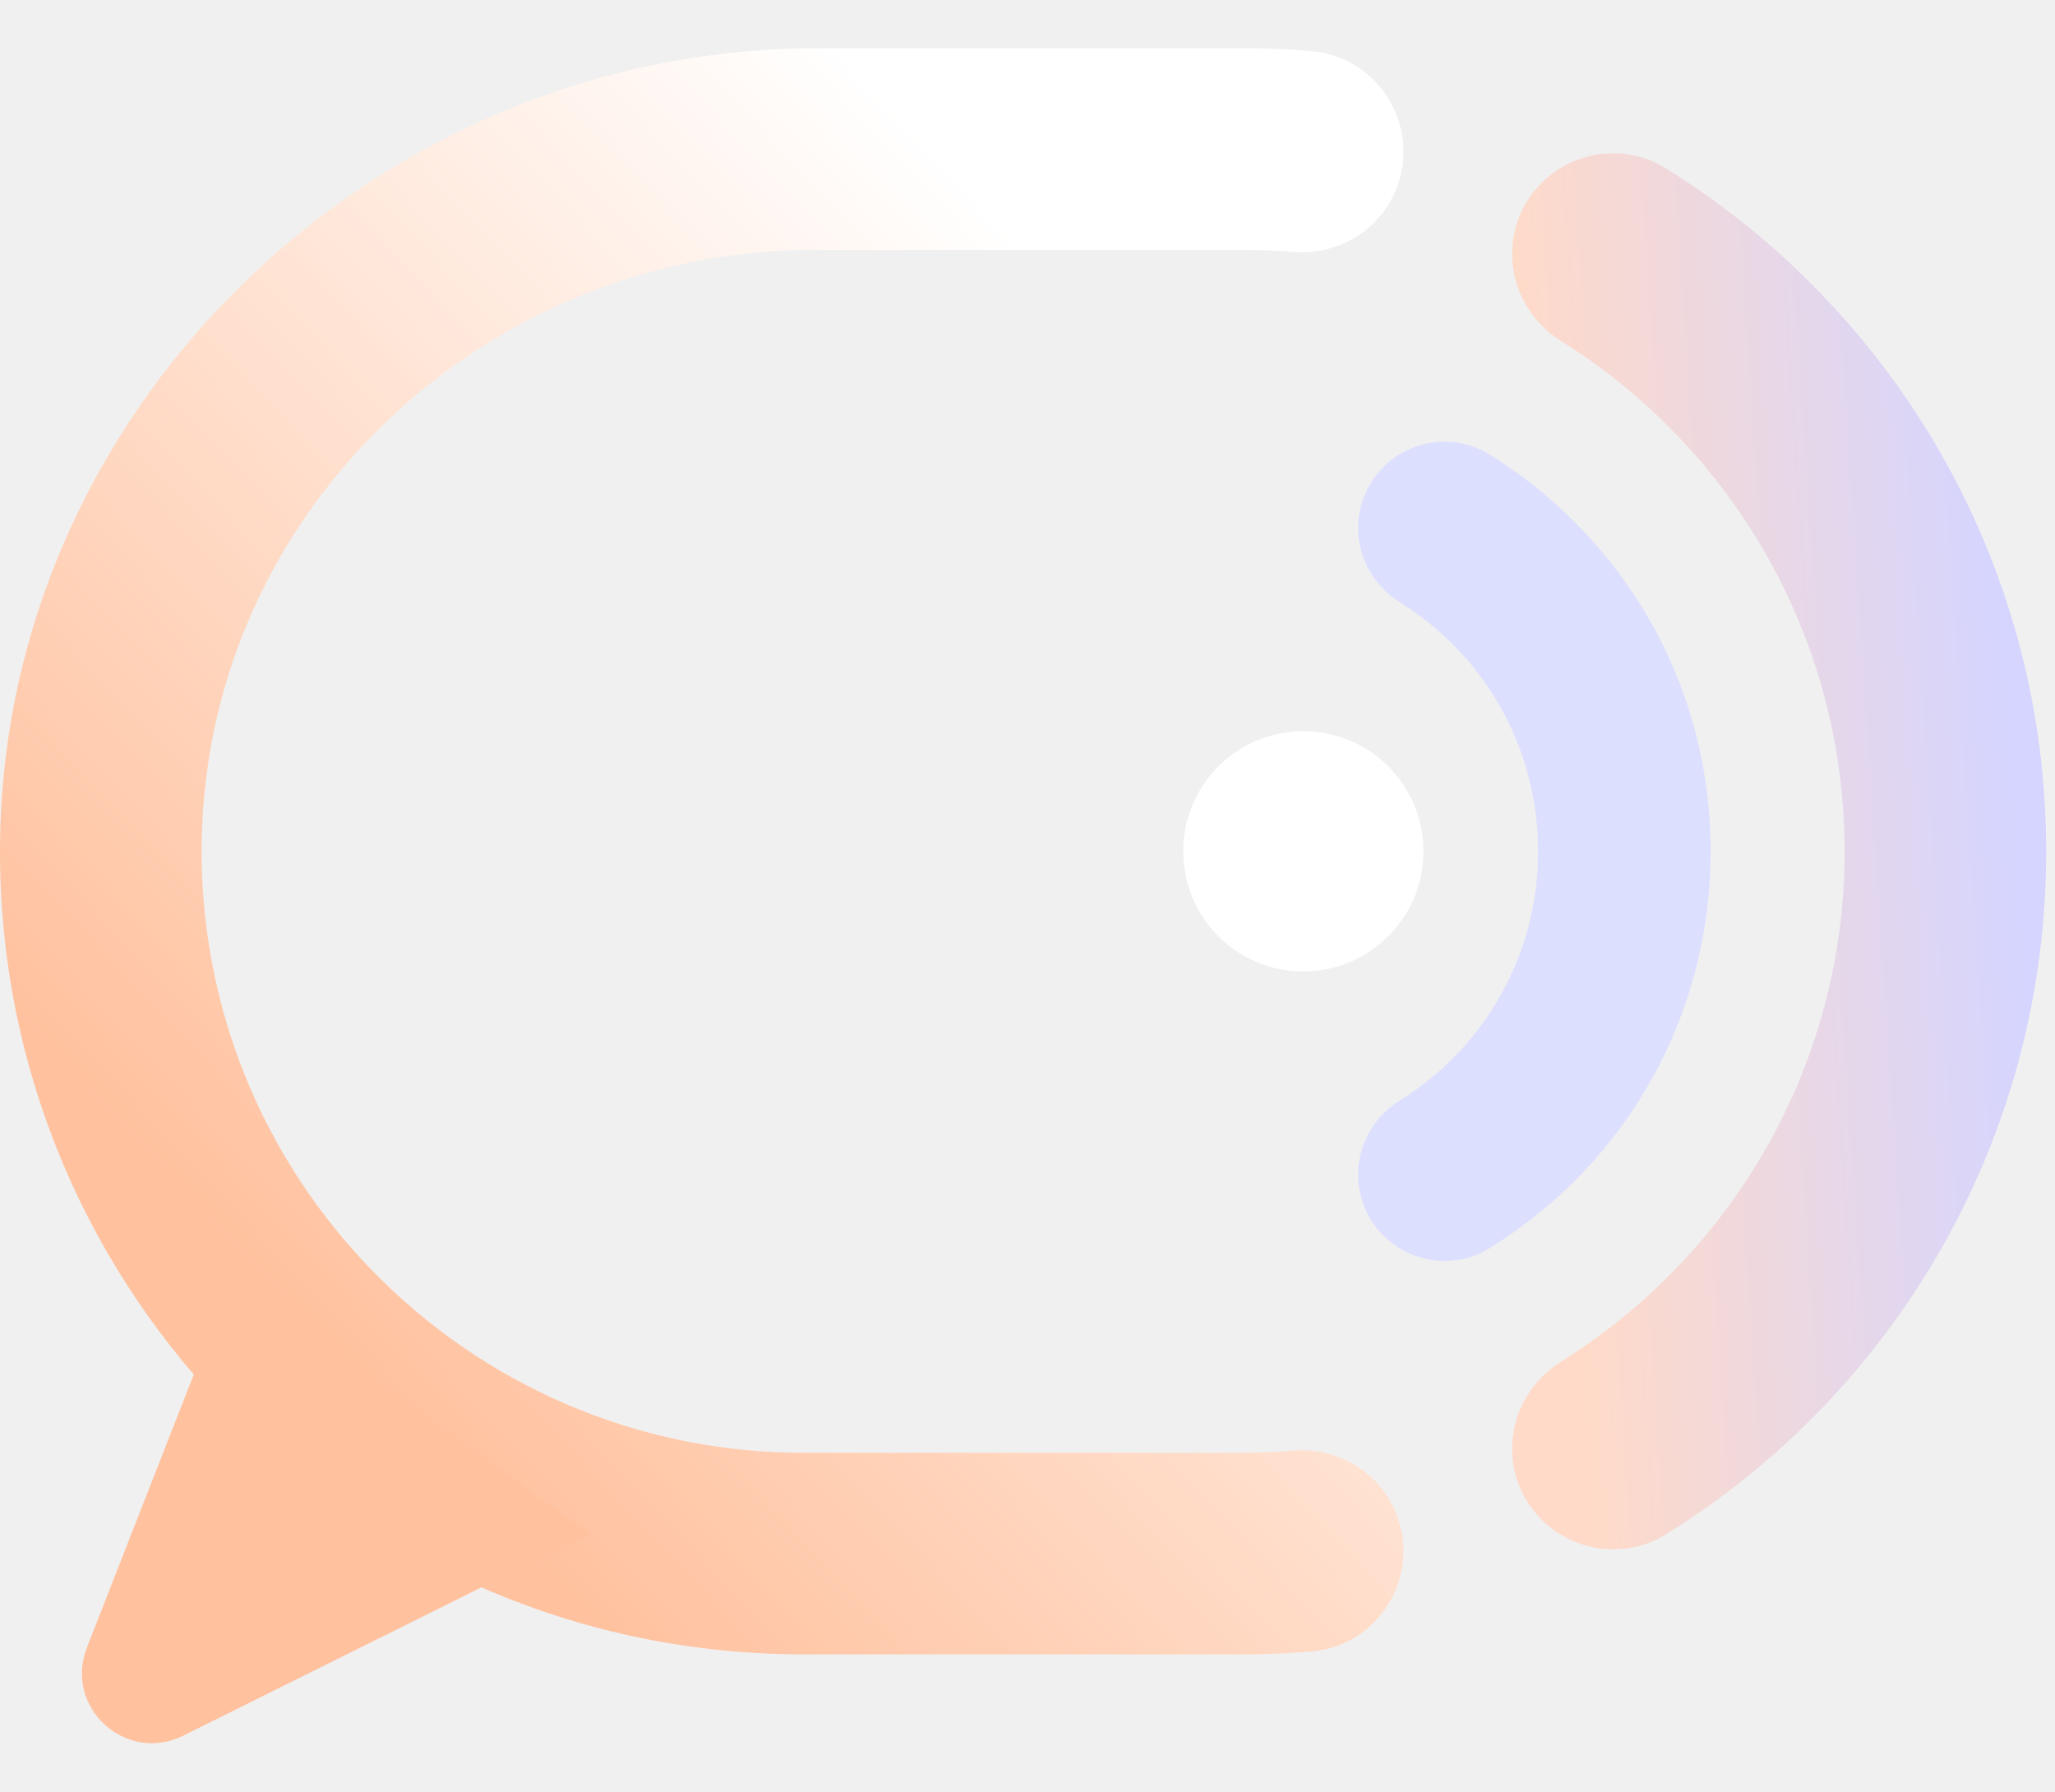
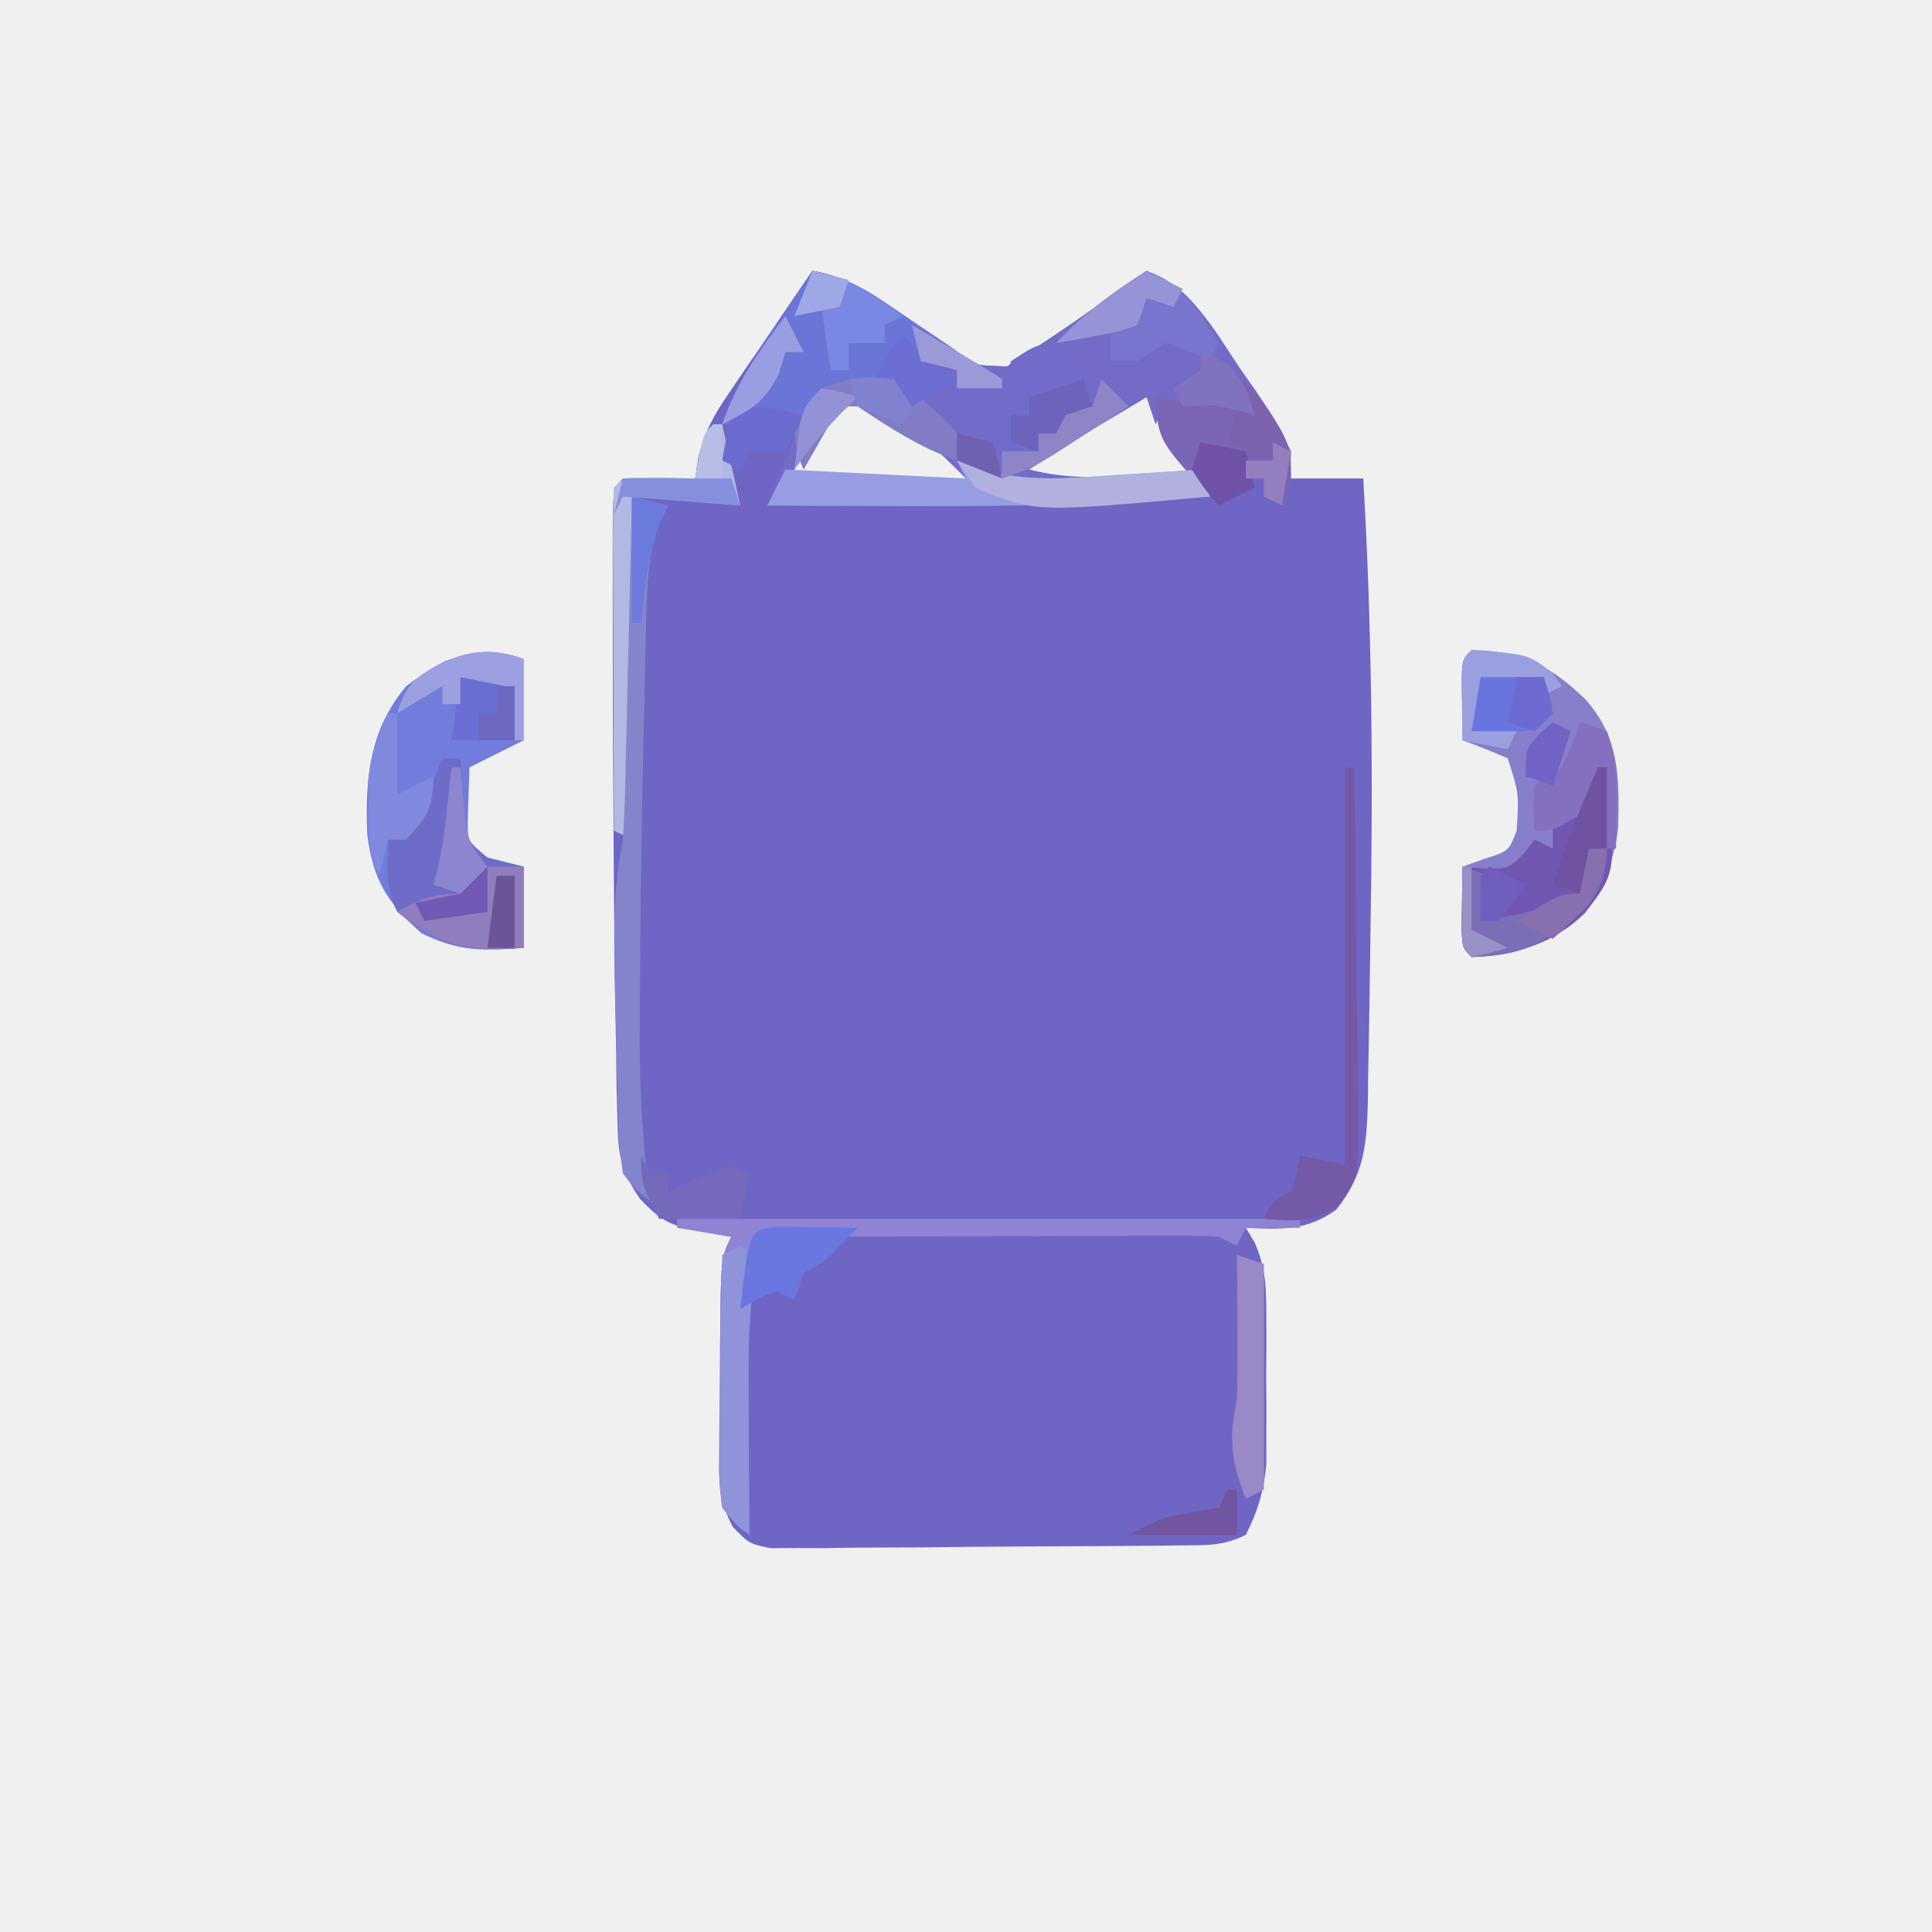
- <svg xmlns="http://www.w3.org/2000/svg" width="39" height="34" viewBox="0 0 39 34" fill="none">
-   <path d="M15.457 4.742H23.595C23.912 4.742 24.227 4.755 24.539 4.781C25.287 4.843 26.005 4.482 26.379 3.832C27.076 2.62 26.28 1.088 24.886 0.97C24.46 0.934 24.029 0.916 23.594 0.916H15.512C7.069 0.916 -0.058 7.823 0 16.265C0.029 20.431 1.731 24.2 4.465 26.934C7.223 29.692 11.033 31.396 15.241 31.396H23.594C24.029 31.396 24.46 31.378 24.886 31.342C26.28 31.224 27.076 29.692 26.379 28.48C26.005 27.83 25.287 27.469 24.539 27.53C24.227 27.556 23.912 27.57 23.594 27.57H15.241C8.854 27.57 3.676 22.298 3.83 15.879C3.979 9.648 9.224 4.742 15.457 4.742Z" fill="url(#paint0_linear_7127_2420)" />
-   <path d="M4.401 24.236L1.649 31.268C1.207 32.398 2.389 33.48 3.476 32.94L11.188 29.104L4.401 24.236Z" fill="#FFC19E" />
-   <path d="M29.875 9.898C29.397 9.418 28.858 8.991 28.275 8.629C27.897 8.393 27.45 8.323 27.015 8.432C26.579 8.541 26.215 8.817 25.99 9.208C25.849 9.457 25.774 9.736 25.774 10.016C25.774 10.589 26.068 11.116 26.561 11.425C28.207 12.453 29.19 14.222 29.19 16.157C29.19 18.092 28.207 19.861 26.56 20.889C25.8 21.365 25.551 22.34 25.992 23.108C26.285 23.615 26.831 23.93 27.417 23.93C27.72 23.93 28.016 23.846 28.272 23.686C30.898 22.059 32.465 19.244 32.465 16.157C32.466 13.792 31.546 11.569 29.875 9.898Z" fill="#DDDFFF" />
-   <path d="M24.734 18.436C23.475 18.436 22.455 17.415 22.455 16.156C22.455 14.897 23.475 13.876 24.734 13.876C25.994 13.876 27.014 14.897 27.014 16.156C27.014 17.415 25.994 18.436 24.734 18.436Z" fill="white" />
-   <path d="M38.833 16.158C38.833 21.635 35.947 26.434 31.613 29.12C31.302 29.313 30.958 29.403 30.618 29.403C29.954 29.403 29.305 29.056 28.949 28.44C28.429 27.535 28.741 26.395 29.627 25.84C32.856 23.824 35.007 20.238 35.007 16.158C35.007 12.078 32.856 8.489 29.627 6.473C29.033 6.101 28.696 5.465 28.696 4.814C28.696 4.496 28.779 4.172 28.949 3.873C29.488 2.936 30.699 2.625 31.617 3.196C32.618 3.819 33.543 4.551 34.371 5.382C37.128 8.139 38.833 11.95 38.833 16.158Z" fill="url(#paint1_linear_7127_2420)" />
-   <defs>
-     <linearGradient id="paint0_linear_7127_2420" x1="25.72" y1="11.338" x2="8.208" y2="27.786" gradientUnits="userSpaceOnUse">
-       <stop stop-color="white" />
-       <stop offset="1" stop-color="#FFC19E" />
-     </linearGradient>
-     <linearGradient id="paint1_linear_7127_2420" x1="39.187" y1="29.86" x2="30.211" y2="30.456" gradientUnits="userSpaceOnUse">
-       <stop stop-color="#D5D5FF" />
-       <stop offset="0.992" stop-color="#FFDAC8" />
-     </linearGradient>
-   </defs>
+ <svg xmlns="http://www.w3.org/2000/svg" version="1.1" width="214" height="214">
+   <path d="M0 0 C3.031 0.6 5.02 1.521 7.496 3.355 C8.137 3.812 8.779 4.269 9.439 4.74 C10.775 5.707 12.103 6.684 13.424 7.67 C17.133 10.449 17.133 10.449 21.547 10.59 C24.672 8.564 27.781 6.538 30.812 4.375 C31.41 3.955 32.007 3.535 32.623 3.102 C34.085 2.072 35.543 1.037 37 0 C40.424 1.414 41.976 2.96 44.016 6.027 C44.544 6.819 45.073 7.612 45.617 8.428 C46.156 9.256 46.695 10.084 47.25 10.938 C47.804 11.762 48.359 12.586 48.93 13.436 C53 19.606 53 19.606 53 23 C55.64 23 58.28 23 61 23 C61.996 39.73 62.086 56.417 61.804 73.168 C61.768 75.346 61.737 77.524 61.711 79.701 C61.672 82.8 61.612 85.898 61.547 88.996 C61.533 90.399 61.533 90.399 61.518 91.831 C61.39 96.679 61.168 100.074 58 104 C54.778 106.333 51.89 106.177 48 106 C48.325 106.543 48.649 107.086 48.983 107.645 C50.208 110.482 50.259 112.597 50.266 115.684 C50.269 117.322 50.269 117.322 50.273 118.994 C50.266 120.13 50.258 121.267 50.25 122.438 C50.262 124.136 50.262 124.136 50.273 125.869 C50.271 126.963 50.268 128.057 50.266 129.184 C50.263 130.179 50.261 131.175 50.259 132.201 C49.984 135.176 49.342 137.337 48 140 C45.496 141.252 43.757 141.147 40.955 141.177 C39.378 141.196 39.378 141.196 37.77 141.216 C36.63 141.223 35.491 141.231 34.316 141.238 C32.567 141.25 32.567 141.25 30.782 141.263 C28.311 141.277 25.841 141.287 23.37 141.295 C19.582 141.312 15.794 141.356 12.006 141.4 C9.609 141.411 7.213 141.419 4.816 141.426 C3.11 141.452 3.11 141.452 1.369 141.479 C-0.212 141.474 -0.212 141.474 -1.826 141.47 C-2.755 141.476 -3.684 141.482 -4.641 141.488 C-7 141 -7 141 -8.801 139.158 C-10.448 136.194 -10.356 133.932 -10.328 130.555 C-10.323 129.313 -10.318 128.072 -10.312 126.793 C-10.292 125.5 -10.271 124.207 -10.25 122.875 C-10.242 120.924 -10.242 120.924 -10.234 118.934 C-10.154 109.308 -10.154 109.308 -9 107 C-10.238 106.773 -11.475 106.546 -12.75 106.312 C-15.824 105.749 -16.892 105.113 -19.096 102.813 C-21.287 99.576 -21.531 97.928 -21.609 94.059 C-21.642 92.855 -21.674 91.652 -21.708 90.412 C-21.722 89.101 -21.736 87.789 -21.75 86.438 C-21.777 85.056 -21.806 83.674 -21.835 82.293 C-21.927 77.529 -21.966 72.765 -22 68 C-22.008 67.063 -22.015 66.126 -22.023 65.16 C-22.078 58.128 -22.109 51.095 -22.125 44.062 C-22.128 43.071 -22.131 42.079 -22.134 41.057 C-22.139 38.237 -22.138 35.417 -22.133 32.598 C-22.135 31.742 -22.137 30.886 -22.139 30.004 C-22.115 24.115 -22.115 24.115 -21 23 C-18.329 22.859 -15.676 22.958 -13 23 C-12.837 21.899 -12.837 21.899 -12.67 20.777 C-11.96 17.834 -10.977 16.061 -9.277 13.574 C-8.47 12.38 -8.47 12.38 -7.646 11.162 C-7.083 10.345 -6.519 9.529 -5.938 8.688 C-5.37 7.852 -4.802 7.016 -4.217 6.154 C-2.818 4.098 -1.413 2.047 0 0 Z M3 14 C1.635 15.754 1.635 15.754 0.375 17.938 C-0.071 18.668 -0.517 19.399 -0.977 20.152 C-2.081 21.794 -2.081 21.794 -2 23 C4.6 23.33 11.2 23.66 18 24 C13.635 19.586 13.635 19.586 8.812 16.188 C8.138 15.769 7.464 15.35 6.77 14.918 C5.036 13.847 5.036 13.847 3 14 Z M29.438 17.375 C28.446 18.001 27.455 18.628 26.434 19.273 C23.918 20.771 23.918 20.771 23 23 C27.462 23.915 31.345 23.978 35.875 23.562 C37.027 23.461 38.18 23.359 39.367 23.254 C40.236 23.17 41.105 23.086 42 23 C39.525 18.545 39.525 18.545 37 14 C33.898 14 32.021 15.725 29.438 17.375 Z " fill="#6E65C5" transform="translate(90,30)" />
+   <path d="M0 0 C3.031 0.6 5.02 1.521 7.496 3.355 C8.137 3.812 8.779 4.269 9.439 4.74 C10.775 5.707 12.103 6.684 13.424 7.67 C17.133 10.449 17.133 10.449 21.547 10.59 C24.672 8.564 27.781 6.538 30.812 4.375 C31.41 3.955 32.007 3.535 32.623 3.102 C34.085 2.072 35.543 1.037 37 0 C42.166 2.155 44.299 6.231 47.312 10.75 C47.875 11.549 48.438 12.348 49.018 13.172 C53.034 19.15 53.034 19.15 52.855 23.578 C52.432 24.777 52.432 24.777 52 26 C51.34 25.67 50.68 25.34 50 25 C50 24.34 50 23.68 50 23 C49.34 23 48.68 23 48 23 C48 22.01 48 21.02 48 20 C47.01 19.67 46.02 19.34 45 19 C45.33 17.68 45.66 16.36 46 15 C45.402 15.186 44.804 15.371 44.188 15.562 C42 16 42 16 39 15 C38.67 15.66 38.34 16.32 38 17 C37.505 15.515 37.505 15.515 37 14 C35.395 14.957 33.791 15.916 32.188 16.875 C31.294 17.409 30.401 17.942 29.48 18.492 C27.627 19.619 25.805 20.797 24 22 C28.246 23.096 31.959 22.929 36.312 22.562 C37.567 22.461 38.821 22.359 40.113 22.254 C41.066 22.17 42.019 22.086 43 22 C43.495 23.485 43.495 23.485 44 25 C32.815 25.84 21.714 26.129 10.5 26.062 C8.983 26.057 7.466 26.053 5.949 26.049 C2.299 26.038 -1.35 26.021 -5 26 C-4.783 25.446 -4.567 24.891 -4.344 24.32 C-4.065 23.596 -3.787 22.871 -3.5 22.125 C-3.222 21.406 -2.943 20.686 -2.656 19.945 C-1.893 18.026 -1.893 18.026 -2 16 C-3.145 16.247 -3.145 16.247 -4.312 16.5 C-7 17 -7 17 -10 17 C-8.514 12.783 -6.388 9.375 -3.875 5.688 C-3.151 4.619 -2.426 3.55 -1.68 2.449 C-0.848 1.237 -0.848 1.237 0 0 Z M3 14 C1.635 15.754 1.635 15.754 0.375 17.938 C-0.071 18.668 -0.517 19.399 -0.977 20.152 C-2.081 21.794 -2.081 21.794 -2 23 C4.6 23.33 11.2 23.66 18 24 C13.635 19.586 13.635 19.586 8.812 16.188 C8.138 15.769 7.464 15.35 6.77 14.918 C5.036 13.847 5.036 13.847 3 14 Z " fill="#746AC8" transform="translate(90,30)" />
+   <path d="M0 0 C0 2.97 0 5.94 0 9 C-1.98 9.99 -3.96 10.98 -6 12 C-6.041 13.279 -6.082 14.557 -6.125 15.875 C-6.16 16.954 -6.16 16.954 -6.195 18.055 C-6.183 20.239 -6.183 20.239 -4 22 C-2.68 22.33 -1.36 22.66 0 23 C0 25.97 0 28.94 0 32 C-4.607 32.318 -7.125 32.429 -11.312 30.375 C-15.061 27.062 -16.694 24.47 -17.316 19.449 C-17.581 13.286 -17.089 7.853 -13 3 C-8.875 -0.118 -5.088 -1.908 0 0 Z " fill="#727CDC" transform="translate(58,73)" />
+   <path d="M0 0 C5.604 0.112 8.616 1.662 12.555 5.406 C16.377 9.621 16.384 14.103 16.246 19.57 C15.738 24.59 13.708 27.276 10.25 30.812 C6.662 33.227 4.289 33.832 0 34 C-1 33 -1 33 -1.098 30.934 C-1.086 30.11 -1.074 29.286 -1.062 28.438 C-1.053 27.611 -1.044 26.785 -1.035 25.934 C-1.024 25.296 -1.012 24.657 -1 24 C-0.196 23.711 0.609 23.422 1.438 23.125 C4.133 22.267 4.133 22.267 5 20 C5.248 15.855 5.248 15.855 4 12 C2.356 11.278 0.689 10.606 -1 10 C-1.027 8.521 -1.046 7.042 -1.062 5.562 C-1.074 4.739 -1.086 3.915 -1.098 3.066 C-1 1 -1 1 0 0 Z " fill="#877ECC" transform="translate(163,72)" />
+   <path d="M0 0 C2.976 0.606 5.089 1.521 7.602 3.215 C8.256 3.654 8.911 4.093 9.586 4.545 C10.259 5.004 10.932 5.464 11.625 5.938 C12.646 6.621 12.646 6.621 13.688 7.318 C16.331 9.102 18.739 10.739 21 13 C19.35 13 17.7 13 16 13 C16 12.34 16 11.68 16 11 C15.381 10.876 14.762 10.752 14.125 10.625 C12 10 12 10 10 8 C9.01 9.32 8.02 10.64 7 12 C7.835 12.371 7.835 12.371 8.688 12.75 C11.442 14.239 13.692 15.884 16 18 C16 18.99 16 19.98 16 21 C11.882 19.547 8.62 17.413 5 15 C4.34 15 3.68 15 3 15 C1.68 17.31 0.36 19.62 -1 22 C-1.553 19.924 -2 18.156 -2 16 C-3.145 16.247 -3.145 16.247 -4.312 16.5 C-7 17 -7 17 -10 17 C-8.514 12.783 -6.388 9.375 -3.875 5.688 C-3.151 4.619 -2.426 3.55 -1.68 2.449 C-0.848 1.237 -0.848 1.237 0 0 Z M16 17 C18 18 18 18 18 18 Z " fill="#6B75D8" transform="translate(90,30)" />
+   <path d="M0 0 C0.66 0 1.32 0 2 0 C2.049 0.626 2.098 1.253 2.148 1.898 C2.223 2.716 2.298 3.533 2.375 4.375 C2.445 5.187 2.514 5.999 2.586 6.836 C2.829 9.203 2.829 9.203 5 11 C6.32 11.33 7.64 11.66 9 12 C9 14.97 9 17.94 9 21 C2.909 21.42 -0.108 21.057 -5 17 C-6.354 14.291 -6.065 11.991 -6 9 C-5.34 9 -4.68 9 -4 9 C-2.477 6.063 -1.199 3.083 0 0 Z " fill="#6E6CC8" transform="translate(49,84)" />
+   <path d="M0 0 C0.433 0.474 0.866 0.949 1.312 1.438 C3.023 3.237 3.023 3.237 6 4 C6 4.66 6 5.32 6 6 C7.65 6 9.3 6 11 6 C11.33 5.01 11.66 4.02 12 3 C15 1 15 1 19 1 C19 1.66 19 2.32 19 3 C19.66 3 20.32 3 21 3 C21 4.65 21 6.3 21 8 C20.01 8.33 19.02 8.66 18 9 C17.67 9.66 17.34 10.32 17 11 C16.34 11 15.68 11 15 11 C15 11.66 15 12.32 15 13 C13.68 13 12.36 13 11 13 C11 13.99 11 14.98 11 16 C8.562 15.188 8.562 15.188 6 14 C5.67 13.01 5.34 12.02 5 11 C3.142 9.334 3.142 9.334 0.938 7.812 C0.204 7.283 -0.529 6.753 -1.285 6.207 C-1.851 5.809 -2.417 5.41 -3 5 C-1.125 1.125 -1.125 1.125 0 0 Z " fill="#736BC9" transform="translate(100,37)" />
+   <path d="M0 0 C0.33 0 0.66 0 1 0 C2.031 11.625 2.031 11.625 -1.438 16.125 C-4.962 19.582 -9.129 20.754 -14 21 C-15 20 -15 20 -15.098 17.934 C-15.086 17.11 -15.074 16.286 -15.062 15.438 C-15.053 14.611 -15.044 13.785 -15.035 12.934 C-15.024 12.296 -15.012 11.657 -15 11 C-14.237 11.062 -13.474 11.124 -12.688 11.188 C-9.955 11.259 -9.955 11.259 -8.188 9.5 C-7.796 9.005 -7.404 8.51 -7 8 C-6.34 8.33 -5.68 8.66 -5 9 C-5 8.01 -5 7.02 -5 6 C-4.361 5.753 -3.721 5.505 -3.062 5.25 C-0.813 4.184 -0.813 4.184 -0.25 1.875 C-0.168 1.256 -0.085 0.637 0 0 Z " fill="#7156B2" transform="translate(177,85)" />
+   <path d="M0 0 C22.77 0 45.54 0 69 0 C69 0.33 69 0.66 69 1 C67.02 1 65.04 1 63 1 C62.67 1.66 62.34 2.32 62 3 C61.34 2.67 60.68 2.34 60 2 C58.366 1.91 56.728 1.882 55.091 1.886 C54.07 1.887 53.049 1.887 51.998 1.887 C50.892 1.892 49.787 1.897 48.648 1.902 C46.955 1.904 46.955 1.904 45.227 1.907 C41.609 1.912 37.992 1.925 34.375 1.938 C31.927 1.943 29.479 1.947 27.031 1.951 C21.021 1.962 15.01 1.979 9 2 C8.379 7.059 7.874 12.024 7.902 17.129 C7.906 18.183 7.909 19.237 7.912 20.322 C7.92 21.392 7.929 22.461 7.938 23.562 C7.942 24.667 7.947 25.771 7.951 26.908 C7.963 29.606 7.979 32.303 8 35 C6.521 33.897 6.521 33.897 5 32 C4.644 29.121 4.644 29.121 4.672 25.652 C4.677 24.408 4.682 23.163 4.688 21.881 C4.708 20.58 4.729 19.278 4.75 17.938 C4.755 16.632 4.76 15.327 4.766 13.982 C4.846 4.308 4.846 4.308 6 2 C3.03 1.505 3.03 1.505 0 1 C0 0.67 0 0.34 0 0 Z " fill="#9083D3" transform="translate(75,135)" />
+   <path d="M0 0 C0.33 0 0.66 0 1 0 C1.66 2.97 2.32 5.94 3 9 C-0.96 8.67 -4.92 8.34 -9 8 C-9 20.54 -9 33.08 -9 46 C-9.66 45.67 -10.32 45.34 -11 45 C-11.025 39.607 -11.043 34.213 -11.055 28.82 C-11.06 26.983 -11.067 25.147 -11.075 23.311 C-11.088 20.677 -11.093 18.044 -11.098 15.41 C-11.103 14.584 -11.108 13.758 -11.113 12.907 C-11.113 10.938 -11.062 8.968 -11 7 C-10 6 -10 6 -8.152 5.902 C-6.102 5.935 -4.051 5.967 -2 6 C-1.856 5.196 -1.711 4.391 -1.562 3.562 C-1 1 -1 1 0 0 Z " fill="#B0B9E1" transform="translate(79,47)" />
+   <path d="M0 0 C0.94 0.338 1.879 0.675 2.848 1.023 C7.733 2.419 12.421 1.986 17.438 1.625 C18.36 1.568 19.282 1.512 20.232 1.453 C22.489 1.313 24.745 1.162 27 1 C27.495 2.485 27.495 2.485 28 4 C16.815 4.84 5.714 5.129 -5.5 5.062 C-7.017 5.057 -8.534 5.053 -10.051 5.049 C-13.701 5.038 -17.35 5.021 -21 5 C-20.34 3.68 -19.68 2.36 -19 1 C-12.4 1.33 -5.8 1.66 1 2 C0.67 1.34 0.34 0.68 0 0 Z " fill="#989DE3" transform="translate(106,51)" />
+   <path d="M0 0 C1.32 0.33 2.64 0.66 4 1 C3.679 1.672 3.357 2.344 3.026 3.037 C1.789 6.611 1.677 9.632 1.586 13.414 C1.566 14.133 1.547 14.853 1.527 15.594 C1.467 17.938 1.42 20.281 1.375 22.625 C1.338 24.247 1.3 25.868 1.262 27.49 C1.042 37.388 0.904 47.287 0.875 57.188 C0.87 58.259 0.866 59.33 0.861 60.434 C0.873 66.37 1.23 72.113 2 78 C0.534 76.945 0.534 76.945 -1 75 C-1.448 71.801 -1.448 71.801 -1.547 67.883 C-1.567 67.189 -1.588 66.494 -1.608 65.779 C-1.649 64.312 -1.682 62.844 -1.708 61.376 C-1.75 59.14 -1.812 56.904 -1.879 54.668 C-2.024 48.96 -2.129 43.613 -1 38 C-0.801 35.069 -0.745 32.136 -0.684 29.199 C-0.663 28.363 -0.642 27.526 -0.621 26.665 C-0.555 24.006 -0.496 21.347 -0.438 18.688 C-0.394 16.88 -0.351 15.072 -0.307 13.264 C-0.2 8.843 -0.098 4.421 0 0 Z " fill="#8385CC" transform="translate(70,55)" />
+   <path d="M0 0 C1.98 0 3.96 0 6 0 C6 2.97 6 5.94 6 9 C-0.261 9.432 -3.091 8.927 -8 5 C-5.353 3.539 -4.106 3 -1 3 C-0.67 2.01 -0.34 1.02 0 0 Z " fill="#907DBE" transform="translate(52,96)" />
+   <path d="M0 0 C0.33 0 0.66 0 1 0 C1.101 6.478 1.171 12.955 1.22 19.434 C1.24 21.637 1.267 23.841 1.302 26.045 C1.35 29.212 1.373 32.379 1.391 35.547 C1.411 36.532 1.432 37.518 1.453 38.533 C1.455 45.34 1.455 45.34 -0.821 48.638 C-3.672 50.42 -5.702 50.3 -9 50 C-8 48 -8 48 -6 47 C-5.348 44.975 -5.348 44.975 -5 43 C-3.35 43.33 -1.7 43.66 0 44 C0 29.48 0 14.96 0 0 Z " fill="#7459A6" transform="translate(149,85)" />
+   <path d="M0 0 C4.206 1.502 5.739 4.286 8 8 C7.67 8.66 7.34 9.32 7 10 C6.237 9.629 5.474 9.258 4.688 8.875 C3.801 8.586 2.914 8.297 2 8 C1.01 8.66 0.02 9.32 -1 10 C-1.99 10 -2.98 10 -4 10 C-4 9.01 -4 8.02 -4 7 C-5.98 7.33 -7.96 7.66 -10 8 C-6.977 4.745 -3.743 2.382 0 0 Z " fill="#7875CE" transform="translate(127,30)" />
+   <path d="M0 0 C0.66 0.33 1.32 0.66 2 1 C1.836 1.898 1.673 2.797 1.504 3.723 C0.712 9.269 0.894 14.847 0.938 20.438 C0.942 21.551 0.947 22.664 0.951 23.811 C0.963 26.54 0.979 29.27 1 32 C-0.482 30.901 -0.482 30.901 -2 29 C-2.341 26.089 -2.341 26.089 -2.293 22.582 C-2.283 21.328 -2.274 20.075 -2.264 18.783 C-2.239 17.473 -2.213 16.163 -2.188 14.812 C-2.172 13.477 -2.159 12.142 -2.146 10.807 C-2.111 7.537 -2.062 4.269 -2 1 C-1.34 0.67 -0.68 0.34 0 0 Z " fill="#8E93DA" transform="translate(82,138)" />
+   <path d="M0 0 C5.116 2.096 7.646 6.137 10 11 C9.875 14.562 9.875 14.562 9 17 C8.34 16.67 7.68 16.34 7 16 C7 15.34 7 14.68 7 14 C6.34 14 5.68 14 5 14 C5 13.01 5 12.02 5 11 C4.01 10.67 3.02 10.34 2 10 C2.33 8.68 2.66 7.36 3 6 C1.68 6.33 0.36 6.66 -1 7 C-1.66 6.01 -2.32 5.02 -3 4 C-2.01 3.34 -1.02 2.68 0 2 C0 1.34 0 0.68 0 0 Z " fill="#7C62AF" transform="translate(133,39)" />
+   <path d="M0 0 C0.99 0.33 1.98 0.66 3 1 C2.919 3.755 2.409 5.516 0.621 7.633 C-3.36 11.32 -6.404 12.888 -12 13 C-13 12 -13 12 -13.098 9.934 C-13.086 9.11 -13.074 8.286 -13.062 7.438 C-13.053 6.611 -13.044 5.785 -13.035 4.934 C-13.024 4.296 -13.012 3.657 -13 3 C-12.01 3.33 -11.02 3.66 -10 4 C-10.33 5.65 -10.66 7.3 -11 9 C-7.051 8.449 -3.651 7.611 0 6 C0 4.02 0 2.04 0 0 Z " fill="#7C6DB7" transform="translate(175,93)" />
+   <path d="M0 0 C0.928 0.165 1.856 0.33 2.812 0.5 C5.956 1.077 5.956 1.077 9 1 C8.67 2.32 8.34 3.64 8 5 C8.66 5.33 9.32 5.66 10 6 C10.625 8.062 10.625 8.062 11 10 C9.02 10.99 9.02 10.99 7 12 C0.296 4.886 0.296 4.886 0 0 Z " fill="#7B65B6" transform="translate(128,44)" />
+   <path d="M0 0 C0.99 0.33 1.98 0.66 3 1 C3 9.25 3 17.5 3 26 C2.34 26.33 1.68 26.66 1 27 C-0.712 22.671 -0.893 20.465 0 16 C0.068 13.219 0.095 10.466 0.062 7.688 C0.058 6.947 0.053 6.206 0.049 5.443 C0.037 3.629 0.019 1.814 0 0 Z " fill="#9989C6" transform="translate(137,139)" />
+   <path d="M0 0 C2.618 1.72 4.976 3.603 7 6 C7 6.99 7 7.98 7 9 C2.882 7.547 -0.38 5.413 -4 3 C-4.66 3 -5.32 3 -6 3 C-7.32 5.31 -8.64 7.62 -10 10 C-10.688 8.312 -10.688 8.312 -11 6 C-9.75 3.312 -9.75 3.312 -8 1 C-4.821 -0.06 -3.297 -0.525 0 0 Z M7 5 C9 6 9 6 9 6 Z " fill="#817CC5" transform="translate(99,42)" />
+   <path d="M0 0 C0.99 0.33 1.98 0.66 3 1 C4.005 4.015 4.103 6.042 4.062 9.188 C4.053 10.089 4.044 10.99 4.035 11.918 C4.024 12.605 4.012 13.292 4 14 C3.67 14 3.34 14 3 14 C2.67 12.35 2.34 10.7 2 9 C1.216 9.495 0.432 9.99 -0.375 10.5 C-3 12 -3 12 -5 12 C-5.188 9.625 -5.188 9.625 -5 7 C-4.01 6.34 -3.02 5.68 -2 5 C-0.795 2.448 -0.795 2.448 0 0 Z " fill="#8470BE" transform="translate(175,80)" />
+   <path d="M0 0 C3.995 0.615 6.745 2.706 10 5 C9.01 5.495 9.01 5.495 8 6 C8 6.66 8 7.32 8 8 C6.68 8 5.36 8 4 8 C4 8.99 4 9.98 4 11 C3.34 11 2.68 11 2 11 C1.67 8.69 1.34 6.38 1 4 C0.01 4.33 -0.98 4.66 -2 5 C-1.34 3.35 -0.68 1.7 0 0 Z " fill="#7988E2" transform="translate(90,30)" />
+   <path d="M0 0 C1.514 0.017 1.514 0.017 3.059 0.035 C4.071 0.044 5.082 0.053 6.125 0.062 C7.299 0.08 7.299 0.08 8.496 0.098 C4.746 3.973 4.746 3.973 2.496 5.098 C2.166 6.088 1.836 7.078 1.496 8.098 C0.836 7.768 0.176 7.438 -0.504 7.098 C-2.621 7.989 -2.621 7.989 -4.504 9.098 C-3.508 0.137 -3.508 0.137 0 0 Z " fill="#6A77E0" transform="translate(86.50391,135.9023)" />
+   <path d="M0 0 C0.33 0 0.66 0 1 0 C1 2.97 1 5.94 1 9 C2.32 8.34 3.64 7.68 5 7 C5 10.52 4.296 11.439 2 14 C1.34 14 0.68 14 0 14 C-0.33 15.32 -0.66 16.64 -1 18 C-2.28 15.441 -2.168 13.545 -2.188 10.688 C-2.202 9.743 -2.216 8.798 -2.23 7.824 C-1.988 4.856 -1.24 2.691 0 0 Z " fill="#8189DF" transform="translate(43,79)" />
+   <path d="M0 0 C1.41 0.507 1.41 0.507 2.848 1.023 C7.733 2.419 12.421 1.986 17.438 1.625 C18.36 1.568 19.282 1.512 20.232 1.453 C22.489 1.313 24.745 1.162 27 1 C27.33 1.99 27.66 2.98 28 4 C8.61 5.78 8.61 5.78 2 3 C1.34 2.01 0.68 1.02 0 0 Z " fill="#B2B0DF" transform="translate(106,51)" />
+   <path d="M0 0 C0.33 0.66 0.66 1.32 1 2 C1.66 2 2.32 2 3 2 C3 2.66 3 3.32 3 4 C4.114 3.484 5.228 2.969 6.375 2.438 C7.571 1.963 8.768 1.489 10 1 C10.66 1.33 11.32 1.66 12 2 C11.67 3.65 11.34 5.3 11 7 C8.03 7 5.06 7 2 7 C0 3 0 3 0 0 Z " fill="#7469BC" transform="translate(71,128)" />
+   <path d="M0 0 C2.31 0 4.62 0 7 0 C7.625 1.875 7.625 1.875 8 4 C6 6 6 6 2.375 6.125 C1.261 6.084 0.147 6.043 -1 6 C-0.67 4.02 -0.34 2.04 0 0 Z " fill="#6975DE" transform="translate(164,75)" />
+   <path d="M0 0 C1.666 -0.043 3.334 -0.041 5 0 C6 1 6 1 6.062 4.062 C6.042 5.032 6.021 6.001 6 7 C3.69 7 1.38 7 -1 7 C-0.67 4.69 -0.34 2.38 0 0 Z " fill="#6B6ED5" transform="translate(51,75)" />
+   <path d="M0 0 C0 2.97 0 5.94 0 9 C-0.33 9 -0.66 9 -1 9 C-1.33 7.02 -1.66 5.04 -2 3 C-3.65 2.67 -5.3 2.34 -7 2 C-7 2.99 -7 3.98 -7 5 C-7.66 5 -8.32 5 -9 5 C-9 4.34 -9 3.68 -9 3 C-11.475 4.485 -11.475 4.485 -14 6 C-12.939 2.583 -11.91 1.951 -8.688 0.188 C-5.07 -0.977 -3.529 -1.176 0 0 Z " fill="#9DA0E0" transform="translate(58,73)" />
+   <path d="M0 0 C6.343 0.47 6.343 0.47 8.938 2.562 C9.288 3.037 9.639 3.511 10 4 C9.01 4.495 9.01 4.495 8 5 C8 4.34 8 3.68 8 3 C5.69 3 3.38 3 1 3 C0.67 4.98 0.34 6.96 0 9 C1.65 9 3.3 9 5 9 C4.67 9.66 4.34 10.32 4 11 C2.35 10.67 0.7 10.34 -1 10 C-1.027 8.521 -1.046 7.042 -1.062 5.562 C-1.074 4.739 -1.086 3.915 -1.098 3.066 C-1 1 -1 1 0 0 Z " fill="#9A9FE0" transform="translate(163,72)" />
+   <path d="M0 0 C2.621 0 4.509 0.313 7 1 C6.34 2.32 5.68 3.64 5 5 C3.68 5 2.36 5 1 5 C0.67 5.66 0.34 6.32 0 7 C-0.66 6.67 -1.32 6.34 -2 6 C-1.125 1.125 -1.125 1.125 0 0 Z " fill="#6C6CD0" transform="translate(82,45)" />
+   <path d="M0 0 C1.32 0.66 2.64 1.32 4 2 C3.67 2.66 3.34 3.32 3 4 C2.01 3.67 1.02 3.34 0 3 C-0.33 3.99 -0.66 4.98 -1 6 C-3.066 6.73 -3.066 6.73 -5.562 7.188 C-6.389 7.346 -7.215 7.505 -8.066 7.668 C-9.024 7.832 -9.024 7.832 -10 8 C-6.977 4.745 -3.743 2.382 0 0 Z " fill="#9494D6" transform="translate(127,30)" />
+   <path d="M0 0 C0.99 0.99 1.98 1.98 3 3 C1.232 4.15 -0.54 5.295 -2.312 6.438 C-3.299 7.076 -4.285 7.714 -5.301 8.371 C-8 10 -8 10 -11 11 C-11 10.01 -11 9.02 -11 8 C-9.68 8 -8.36 8 -7 8 C-7 7.34 -7 6.68 -7 6 C-6.34 6 -5.68 6 -5 6 C-4.67 5.01 -4.34 4.02 -4 3 C-3.01 3 -2.02 3 -1 3 C-0.67 2.01 -0.34 1.02 0 0 Z " fill="#8E85C6" transform="translate(122,42)" />
+   <path d="M0 0 C0.433 0.454 0.866 0.907 1.312 1.375 C3.108 3.2 3.108 3.2 6 5 C3.525 6.485 3.525 6.485 1 8 C-0.32 7.01 -1.64 6.02 -3 5 C-1.125 1.125 -1.125 1.125 0 0 Z " fill="#6C6ED5" transform="translate(100,37)" />
+   <path d="M0 0 C0.99 0.33 1.98 0.66 3 1 C2.586 5.833 0.536 7.827 -3 11 C-4.32 10.34 -5.64 9.68 -7 9 C-2.25 6 -2.25 6 0 6 C0 4.02 0 2.04 0 0 Z " fill="#8870B0" transform="translate(175,93)" />
+   <path d="M0 0 C0.33 0 0.66 0 1 0 C1 2.97 1 5.94 1 9 C0.34 9 -0.32 9 -1 9 C-1.33 10.65 -1.66 12.3 -2 14 C-2.99 13.67 -3.98 13.34 -5 13 C-3.582 8.528 -1.887 4.289 0 0 Z " fill="#7052A3" transform="translate(177,85)" />
+   <path d="M0 0 C1.65 0.33 3.3 0.66 5 1 C5.33 2.32 5.66 3.64 6 5 C4.02 5.99 4.02 5.99 2 7 C0.438 5.188 0.438 5.188 -1 3 C-0.67 2.01 -0.34 1.02 0 0 Z " fill="#6F52A7" transform="translate(133,49)" />
+   <path d="M0 0 C0.33 0.99 0.66 1.98 1 3 C0.01 3.33 -0.98 3.66 -2 4 C-2.33 4.66 -2.66 5.32 -3 6 C-3.66 6 -4.32 6 -5 6 C-5 6.66 -5 7.32 -5 8 C-5.99 7.67 -6.98 7.34 -8 7 C-8 6.01 -8 5.02 -8 4 C-7.34 4 -6.68 4 -6 4 C-6 3.34 -6 2.68 -6 2 C-4.02 1.34 -2.04 0.68 0 0 Z " fill="#6D62BC" transform="translate(120,42)" />
+   <path d="M0 0 C2.993 1.098 3.846 1.677 5.25 4.625 C5.497 5.409 5.745 6.192 6 7 C5.423 6.835 4.845 6.67 4.25 6.5 C1.733 5.855 1.733 5.855 -2 6 C-2.33 5.34 -2.66 4.68 -3 4 C-2.01 3.34 -1.02 2.68 0 2 C0 1.34 0 0.68 0 0 Z " fill="#8072BF" transform="translate(133,39)" />
+   <path d="M0 0 C0.66 1.32 1.32 2.64 2 4 C1.34 4 0.68 4 0 4 C-0.227 4.763 -0.454 5.526 -0.688 6.312 C-2.267 9.547 -3.833 10.416 -7 12 C-5.443 7.329 -2.916 3.913 0 0 Z " fill="#989EE1" transform="translate(87,35)" />
+   <path d="M0 0 C0.66 0 1.32 0 2 0 C2 1.65 2 3.3 2 5 C-0.31 5.33 -2.62 5.66 -5 6 C-5.33 5.34 -5.66 4.68 -6 4 C-4.35 3.67 -2.7 3.34 -1 3 C-0.67 2.01 -0.34 1.02 0 0 Z " fill="#7159B6" transform="translate(52,96)" />
+   <path d="M0 0 C0.33 0 0.66 0 1 0 C1.195 1.986 1.391 3.971 1.586 5.957 C1.927 8.3 1.927 8.3 4 11 C3.01 11.99 2.02 12.98 1 14 C0.01 13.67 -0.98 13.34 -2 13 C-1.847 12.438 -1.693 11.876 -1.535 11.297 C-0.986 8.942 -0.685 6.655 -0.438 4.25 C-0.354 3.451 -0.27 2.652 -0.184 1.828 C-0.123 1.225 -0.062 0.622 0 0 Z " fill="#8D85CF" transform="translate(50,85)" />
+   <path d="M0 0 C0.33 0 0.66 0 1 0 C1 1.65 1 3.3 1 5 C-2.96 5 -6.92 5 -11 5 C-7 3 -7 3 -3.812 2.5 C-2.42 2.252 -2.42 2.252 -1 2 C-0.67 1.34 -0.34 0.68 0 0 Z " fill="#7155A0" transform="translate(136,165)" />
+   <path d="M0 0 C0.33 0 0.66 0 1 0 C1 2.31 1 4.62 1 7 C-2.3 7 -5.6 7 -9 7 C-9 6.67 -9 6.34 -9 6 C-6.69 6 -4.38 6 -2 6 C-1.856 5.196 -1.711 4.391 -1.562 3.562 C-1 1 -1 1 0 0 Z " fill="#B7BDE6" transform="translate(79,47)" />
+   <path d="M0 0 C1.32 0.33 2.64 0.66 4 1 C3.536 1.99 3.536 1.99 3.062 3 C1.75 6.705 1.397 10.093 1 14 C0.67 14 0.34 14 0 14 C0 9.38 0 4.76 0 0 Z " fill="#6B7ADD" transform="translate(70,55)" />
+   <path d="M0 0 C3.96 0 7.92 0 12 0 C12.33 0.99 12.66 1.98 13 3 C8.71 2.67 4.42 2.34 0 2 C-0.33 2.66 -0.66 3.32 -1 4 C-0.67 2.68 -0.34 1.36 0 0 Z " fill="#868EDE" transform="translate(69,53)" />
+   <path d="M0 0 C1.669 0.975 3.335 1.955 5 2.938 C6.392 3.755 6.392 3.755 7.812 4.59 C8.534 5.055 9.256 5.521 10 6 C10 6.33 10 6.66 10 7 C8.35 7 6.7 7 5 7 C5 6.34 5 5.68 5 5 C3.68 4.67 2.36 4.34 1 4 C0.67 2.68 0.34 1.36 0 0 Z " fill="#9A9AD8" transform="translate(101,36)" />
+   <path d="M0 0 C2.125 0.375 2.125 0.375 4 1 C3.402 1.577 2.804 2.155 2.188 2.75 C0.252 4.741 -1.389 6.745 -3 9 C-2.25 2.25 -2.25 2.25 0 0 Z " fill="#9392D6" transform="translate(91,43)" />
+   <path d="M0 0 C1.32 0.66 2.64 1.32 4 2 C2.625 4 2.625 4 1 6 C0.34 6 -0.32 6 -1 6 C-1.043 4.334 -1.041 2.666 -1 1 C-0.67 0.67 -0.34 0.34 0 0 Z " fill="#705EBF" transform="translate(165,96)" />
+   <path d="M0 0 C2.375 -0.188 2.375 -0.188 5 0 C5.66 0.99 6.32 1.98 7 3 C6.67 3.66 6.34 4.32 6 5 C3.562 4.188 3.562 4.188 1 3 C0.67 2.01 0.34 1.02 0 0 Z " fill="#8082CF" transform="translate(94,42)" />
+   <path d="M0 0 C0.33 0 0.66 0 1 0 C1 2.31 1 4.62 1 7 C2.32 7.66 3.64 8.32 5 9 C3.062 9.562 3.062 9.562 1 10 C0 9 0 9 -0.098 6.934 C-0.086 6.11 -0.074 5.286 -0.062 4.438 C-0.053 3.611 -0.044 2.785 -0.035 1.934 C-0.024 1.296 -0.012 0.657 0 0 Z " fill="#9891C5" transform="translate(162,96)" />
+   <path d="M0 0 C0.66 0.33 1.32 0.66 2 1 C1.34 2.98 0.68 4.96 0 7 C-0.99 6.67 -1.98 6.34 -3 6 C-3 3 -3 3 -1.5 1.312 C-0.757 0.663 -0.757 0.663 0 0 Z " fill="#7063C5" transform="translate(172,80)" />
+   <path d="M0 0 C0.66 0 1.32 0 2 0 C2 1.98 2 3.96 2 6 C0.68 6 -0.64 6 -2 6 C-2 5.01 -2 4.02 -2 3 C-1.34 3 -0.68 3 0 3 C0 2.01 0 1.02 0 0 Z " fill="#6D68C0" transform="translate(55,76)" />
+   <path d="M0 0 C0.66 0 1.32 0 2 0 C2 2.64 2 5.28 2 8 C1.01 8 0.02 8 -1 8 C-0.67 5.36 -0.34 2.72 0 0 Z " fill="#6B5596" transform="translate(55,97)" />
+   <path d="M0 0 C0.99 0 1.98 0 3 0 C3.625 1.875 3.625 1.875 4 4 C3.34 4.66 2.68 5.32 2 6 C1.01 5.67 0.02 5.34 -1 5 C-0.67 3.35 -0.34 1.7 0 0 Z " fill="#6D6BD1" transform="translate(168,75)" />
+   <path d="M0 0 C0.66 0.33 1.32 0.66 2 1 C1.67 2.98 1.34 4.96 1 7 C0.34 6.67 -0.32 6.34 -1 6 C-1 5.34 -1 4.68 -1 4 C-1.66 4 -2.32 4 -3 4 C-3 3.34 -3 2.68 -3 2 C-2.01 2 -1.02 2 0 2 C0 1.34 0 0.68 0 0 Z " fill="#937EC0" transform="translate(141,49)" />
+   <path d="M0 0 C1.32 0.33 2.64 0.66 4 1 C4.33 2.32 4.66 3.64 5 5 C2.525 4.01 2.525 4.01 0 3 C0 2.01 0 1.02 0 0 Z " fill="#6E61B1" transform="translate(106,48)" />
+   <path d="M0 0 C1.32 0.33 2.64 0.66 4 1 C3.67 1.99 3.34 2.98 3 4 C1.35 4.33 -0.3 4.66 -2 5 C-1.34 3.35 -0.68 1.7 0 0 Z " fill="#9DA8E5" transform="translate(90,30)" />
</svg>
